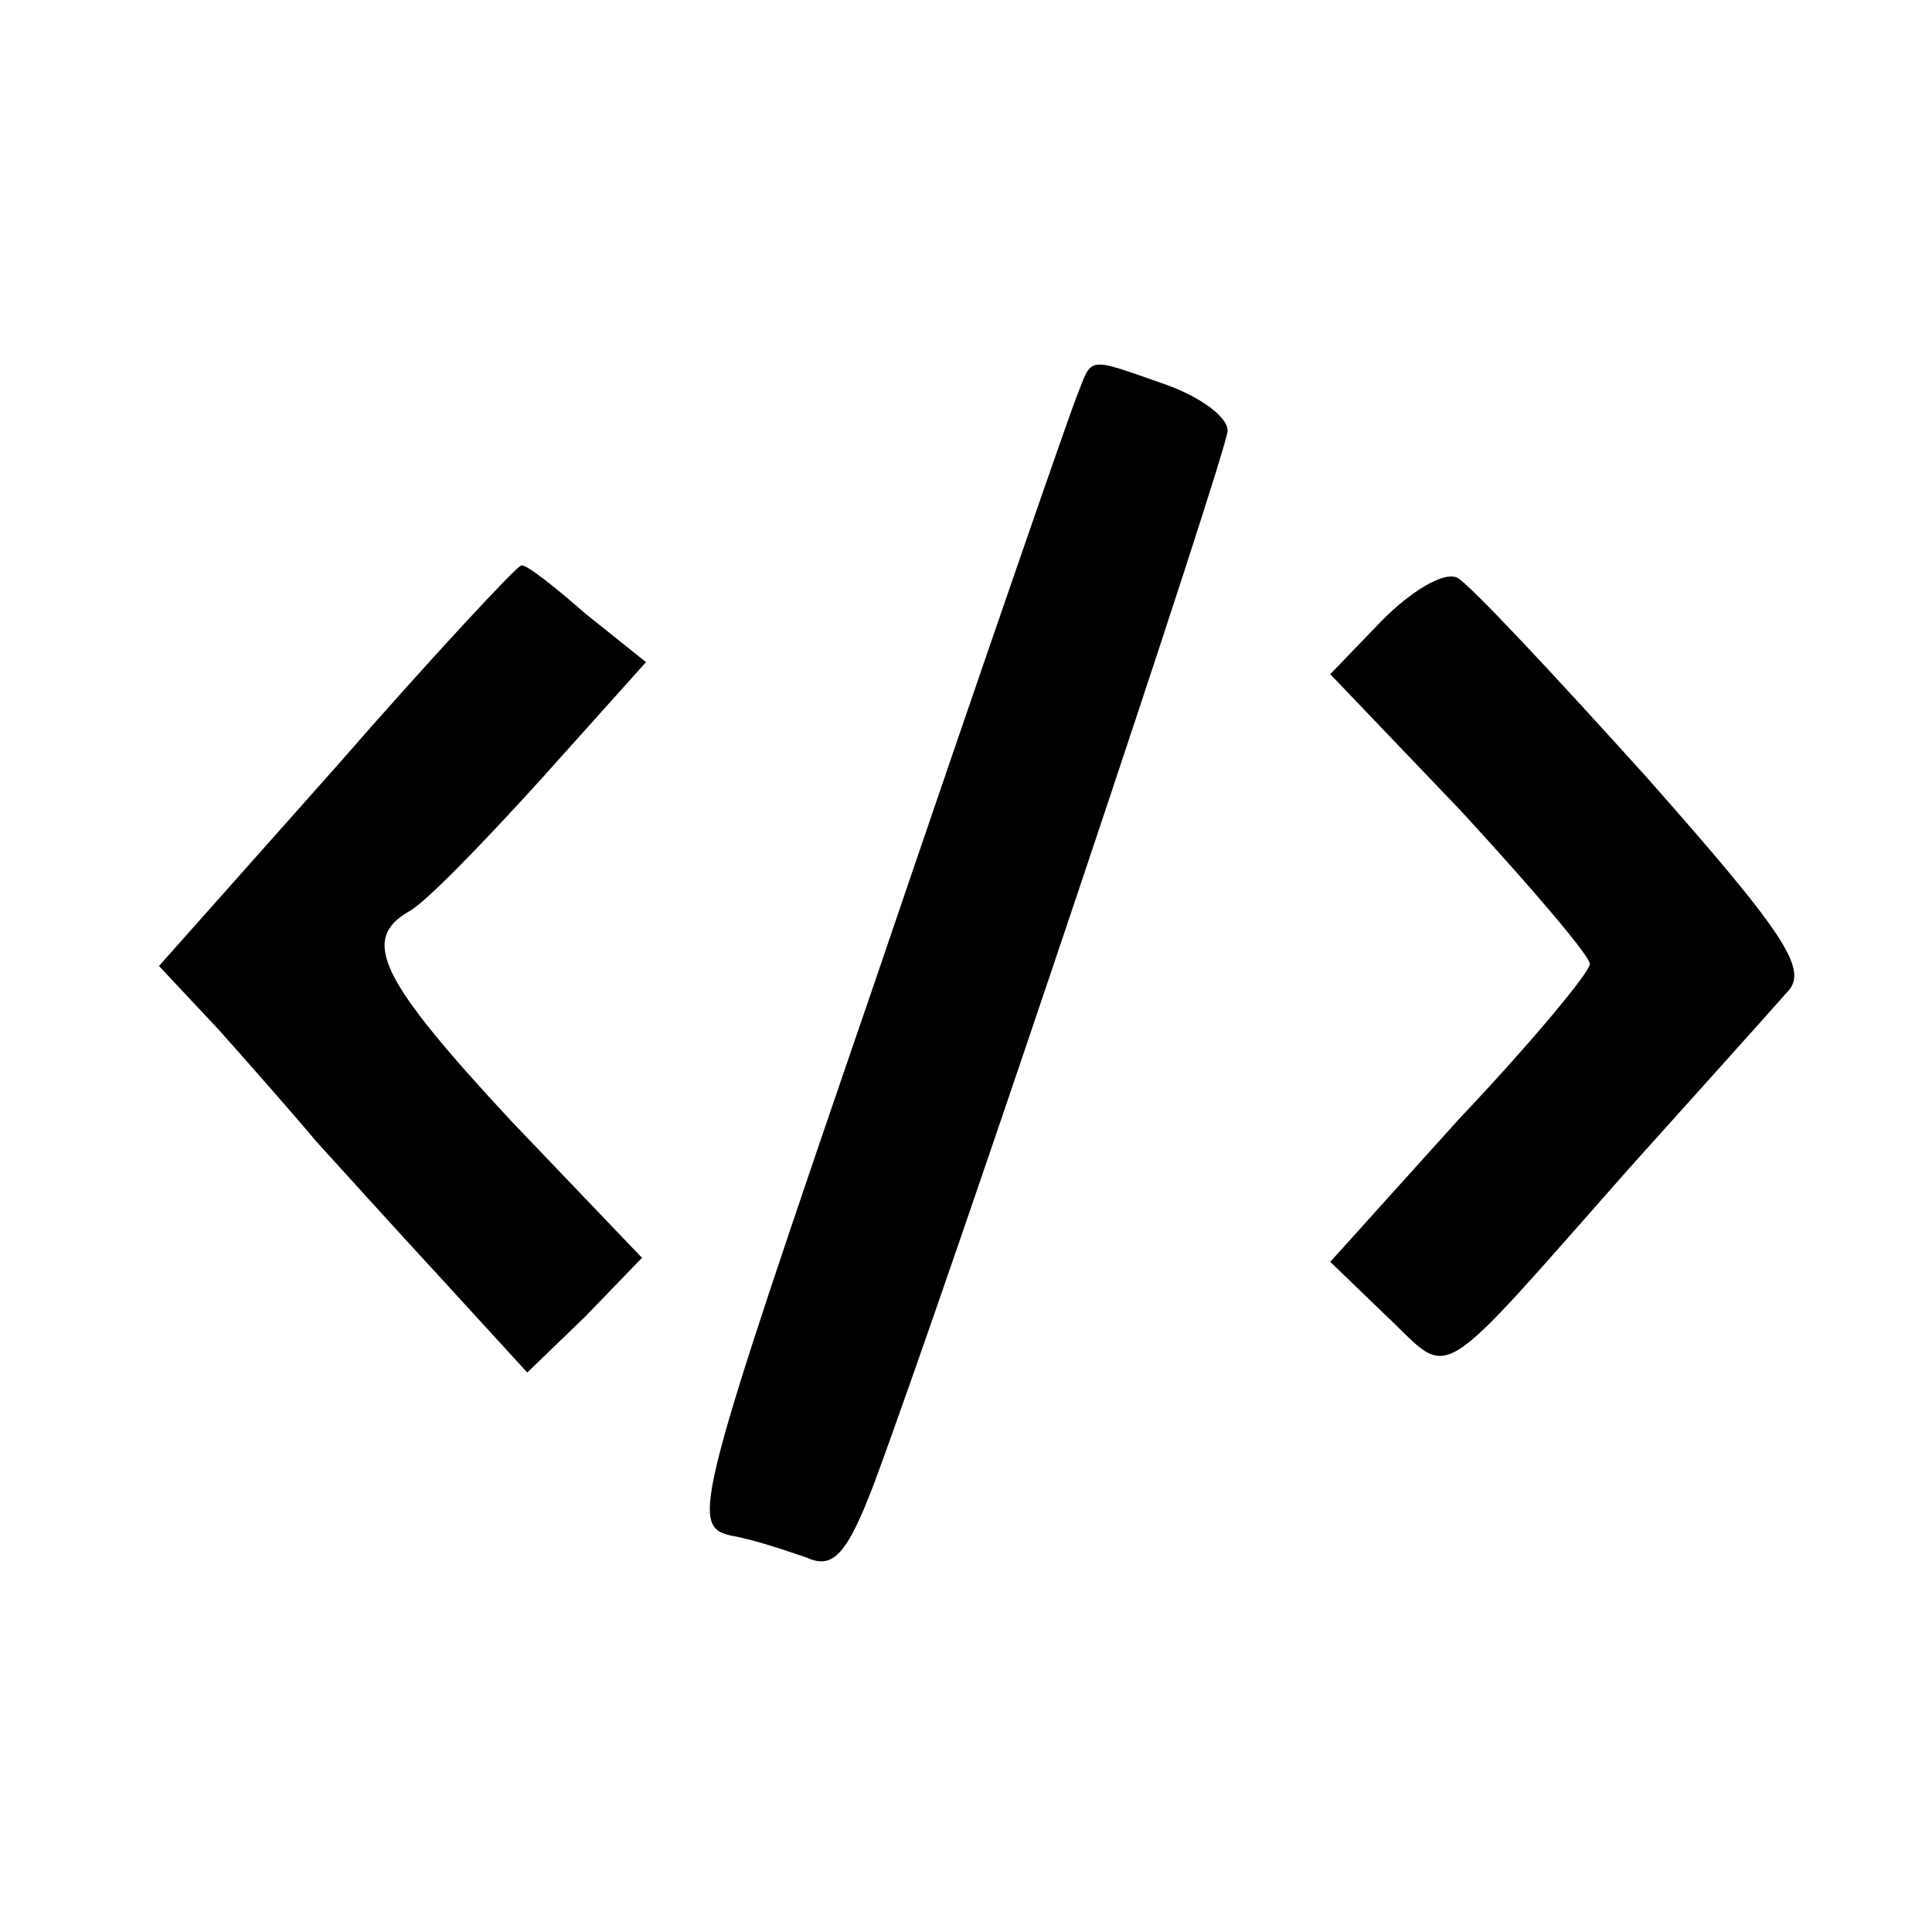
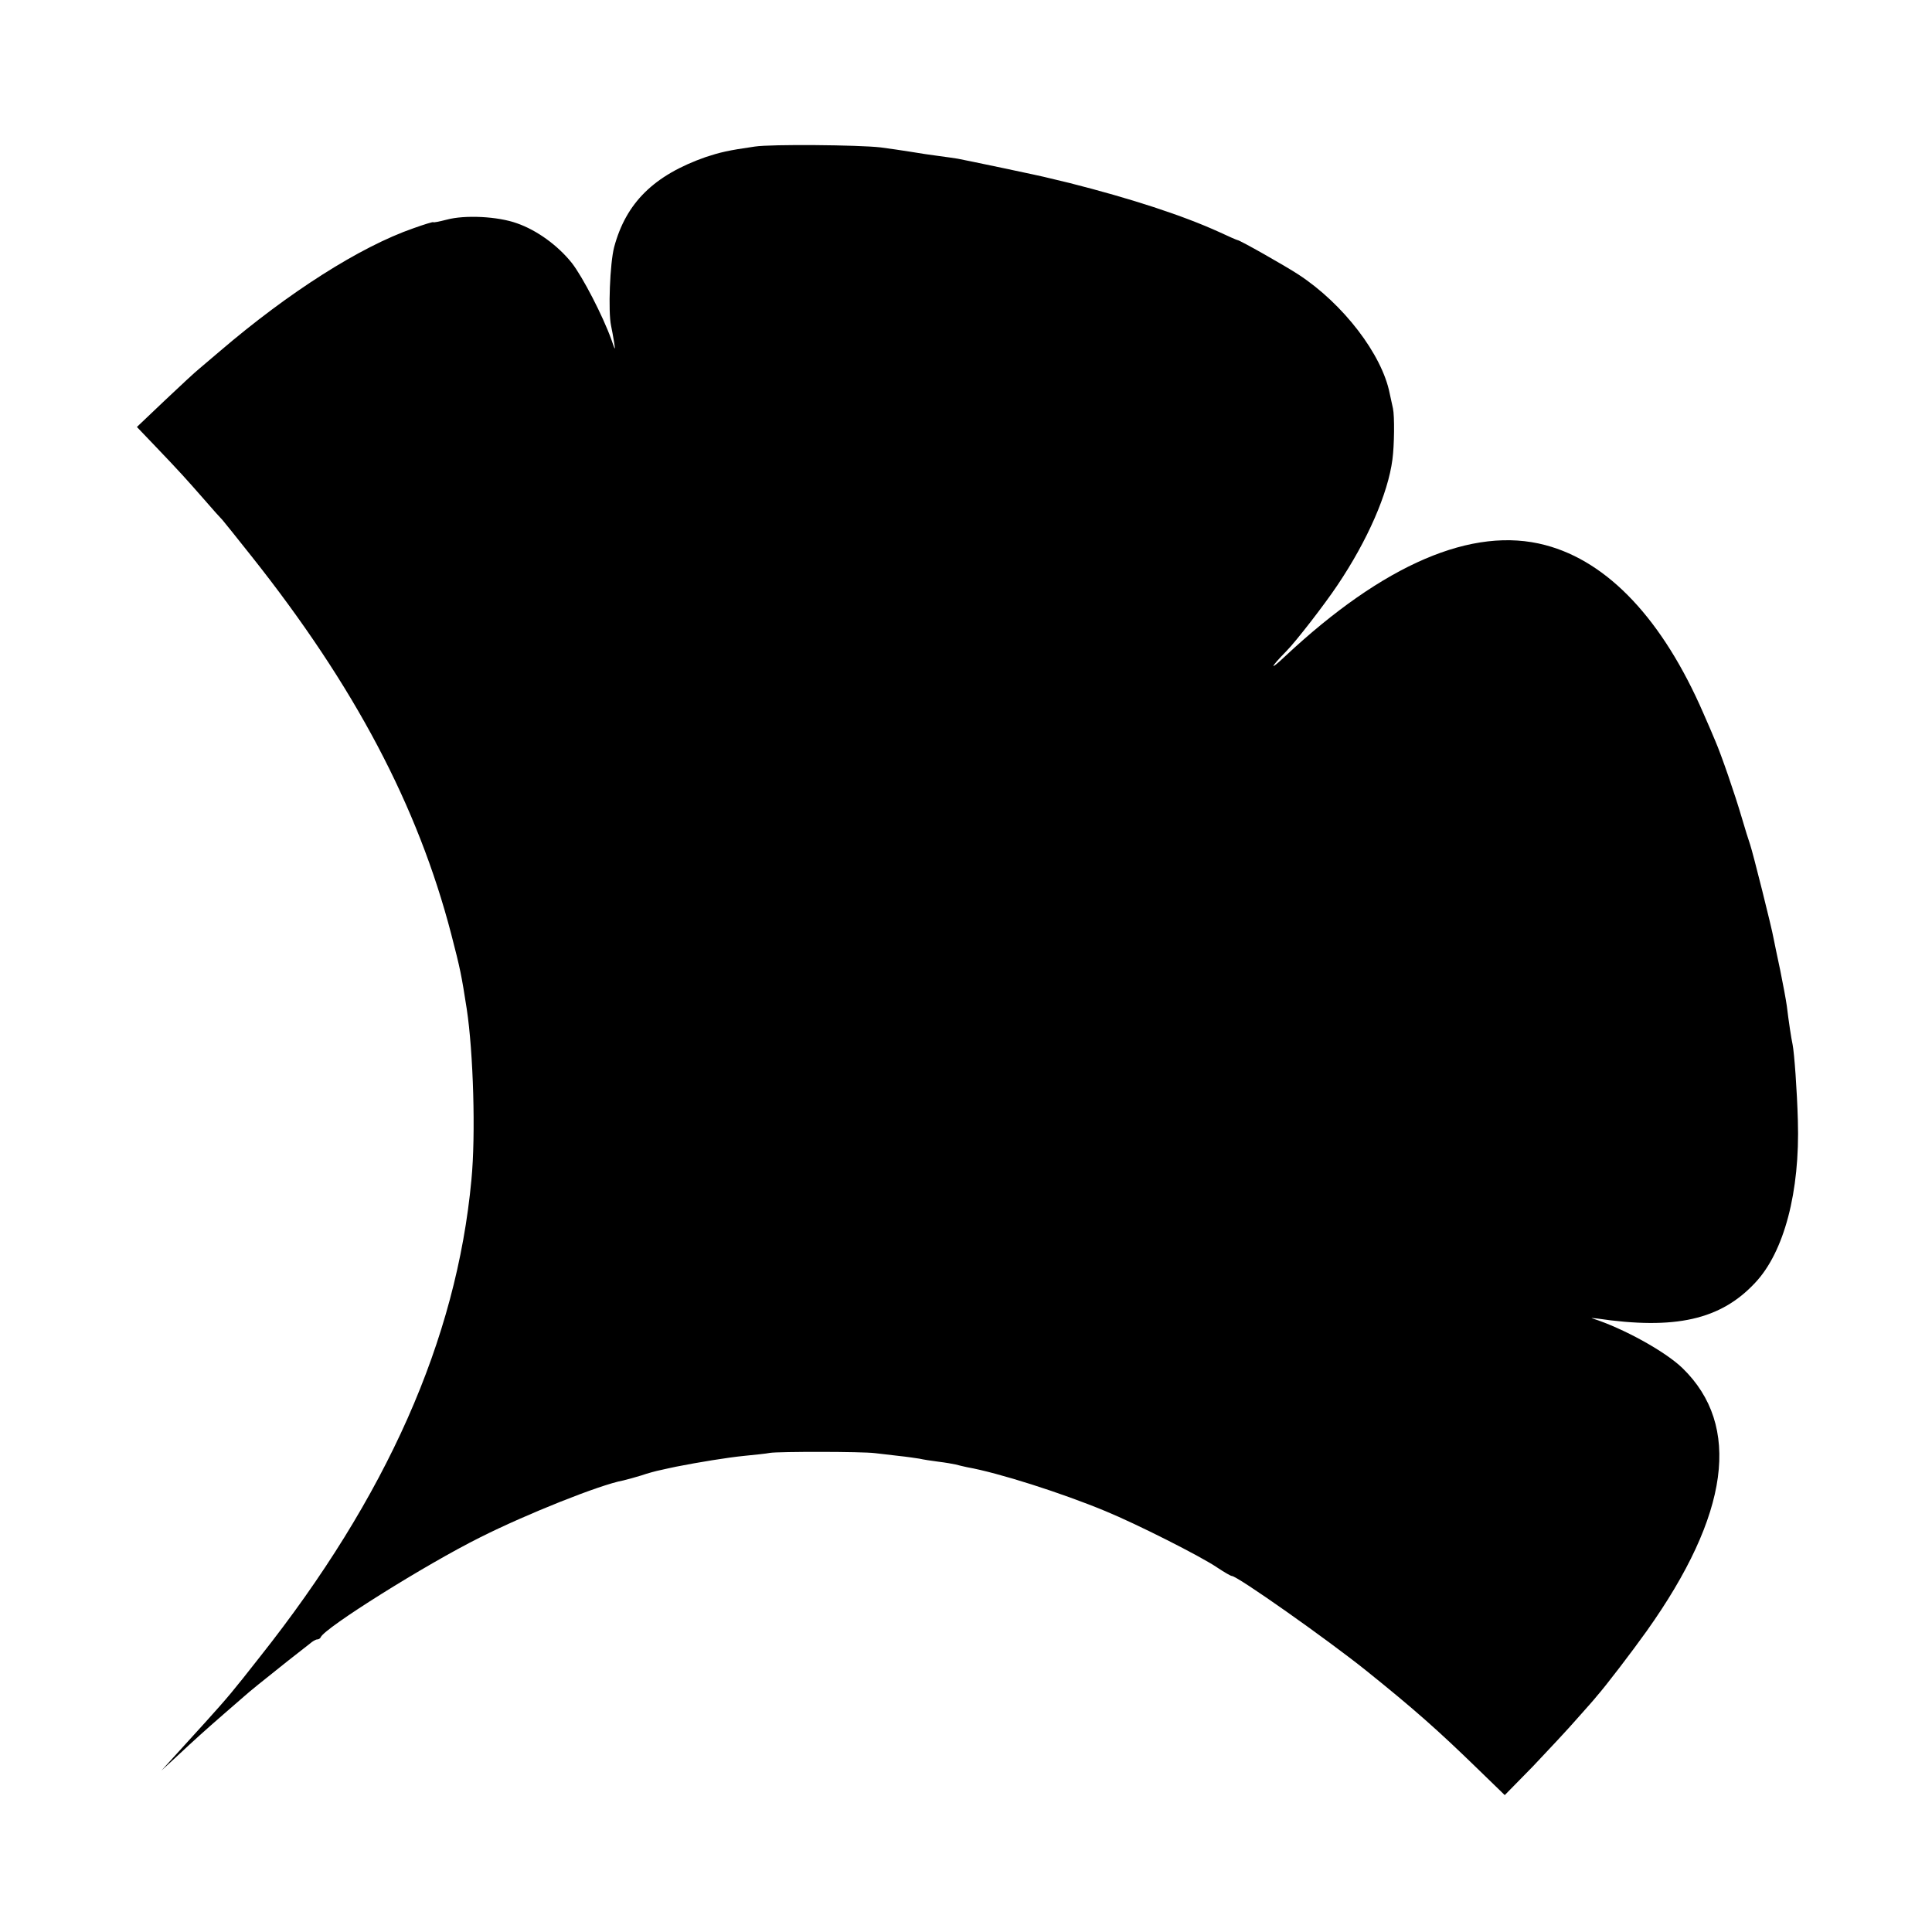
- <svg xmlns="http://www.w3.org/2000/svg" version="1.0" width="96pt" height="96pt" viewBox="0 0 96 96" preserveAspectRatio="xMidYMid meet">
-   <g transform="translate(0,96) scale(0.1,-0.1)" fill="#000000" stroke="none">
-     <path d="M535 763 c-4 -10 -49 -140 -100 -290 -90 -262 -92 -271 -72 -276 12 -2 29 -8 38 -11 13 -6 20 2 33 36 38 102 176 514 176 524 0 7 -14 17 -31 23 -40 14 -36 14 -44 -6z" />
-     <path d="M167 579 l-88 -99 30 -32 c16 -18 38 -43 48 -55 10 -11 38 -42 62 -68 l43 -47 29 28 28 29 -65 68 c-65 70 -75 90 -51 104 8 4 37 34 66 66 l52 58 -30 24 c-16 14 -30 25 -32 24 -2 0 -44 -45 -92 -100z" />
-     <path d="M687 652 l-26 -27 65 -68 c35 -38 64 -72 64 -76 0 -4 -29 -39 -65 -77 l-64 -71 28 -27 c33 -31 22 -38 121 74 36 40 71 79 78 87 11 11 -1 29 -70 107 -46 51 -88 96 -94 99 -7 3 -23 -7 -37 -21z" />
+ <svg xmlns="http://www.w3.org/2000/svg" version="1.0" width="700pt" height="700pt" viewBox="0 0 700 700" preserveAspectRatio="xMidYMid meet">
+   <g transform="translate(0,700) scale(0.1,-0.1)" fill="#000000" stroke="none">
+     <path d="M2735 6469 c-98 -14 -126 -21 -178 -38 -188 -66 -289 -166 -332 -327 -15 -58 -22 -232 -11 -284 3 -14 8 -41 11 -60 5 -32 4 -31 -10 10 -31 86 -104 227 -143 277 -51 64 -127 119 -199 144 -69 25 -189 31 -255 13 -27 -7 -48 -11 -48 -9 0 2 -33 -8 -72 -22 -193 -67 -452 -232 -702 -446 -27 -23 -60 -51 -73 -62 -14 -11 -70 -63 -126 -116 l-101 -96 66 -69 c90 -94 114 -121 178 -194 30 -35 60 -68 66 -74 5 -6 53 -65 105 -131 374 -471 603 -905 724 -1370 33 -127 37 -148 56 -270 24 -157 33 -457 17 -620 -54 -579 -307 -1149 -767 -1729 -98 -125 -114 -144 -196 -235 -54 -59 -60 -66 -120 -132 l-40 -44 50 46 c76 71 104 96 175 158 36 31 70 61 76 66 14 13 72 60 154 125 36 28 73 57 83 65 9 8 21 15 26 15 5 0 11 3 13 8 14 34 381 264 578 362 167 84 435 191 518 206 13 3 42 11 65 18 23 8 56 17 72 20 17 4 41 9 55 12 81 16 185 33 245 39 39 4 81 8 95 11 32 5 334 5 380 -1 19 -2 58 -7 86 -10 29 -3 62 -8 75 -10 13 -3 44 -8 69 -11 25 -3 53 -8 62 -10 10 -3 29 -7 42 -10 113 -20 342 -93 501 -159 112 -46 346 -164 406 -205 24 -16 48 -30 52 -30 20 0 346 -230 487 -343 173 -139 259 -215 403 -355 l99 -96 102 104 c55 58 128 136 161 174 33 37 65 73 70 80 32 36 129 163 181 236 301 423 344 745 130 953 -63 61 -216 145 -326 180 -8 2 -1 2 15 0 284 -42 449 -5 574 129 105 111 163 330 155 588 -3 110 -13 245 -19 275 -5 23 -14 82 -21 140 -3 22 -14 81 -24 130 -11 50 -21 101 -24 115 -6 36 -75 311 -85 340 -5 14 -19 59 -31 100 -24 82 -74 227 -95 275 -7 17 -26 62 -43 100 -147 339 -345 550 -573 610 -263 70 -586 -69 -944 -404 -57 -54 -54 -41 5 19 35 35 140 171 186 240 109 162 183 332 199 455 7 51 8 158 2 185 -2 8 -7 33 -12 55 -28 141 -168 324 -330 430 -47 31 -213 125 -221 125 -2 0 -32 13 -66 29 -134 61 -322 122 -543 178 -33 8 -67 16 -75 18 -25 7 -303 65 -330 70 -14 2 -45 7 -70 10 -25 3 -70 10 -100 15 -30 5 -80 12 -110 16 -79 9 -396 12 -455 3z" />
  </g>
</svg>
